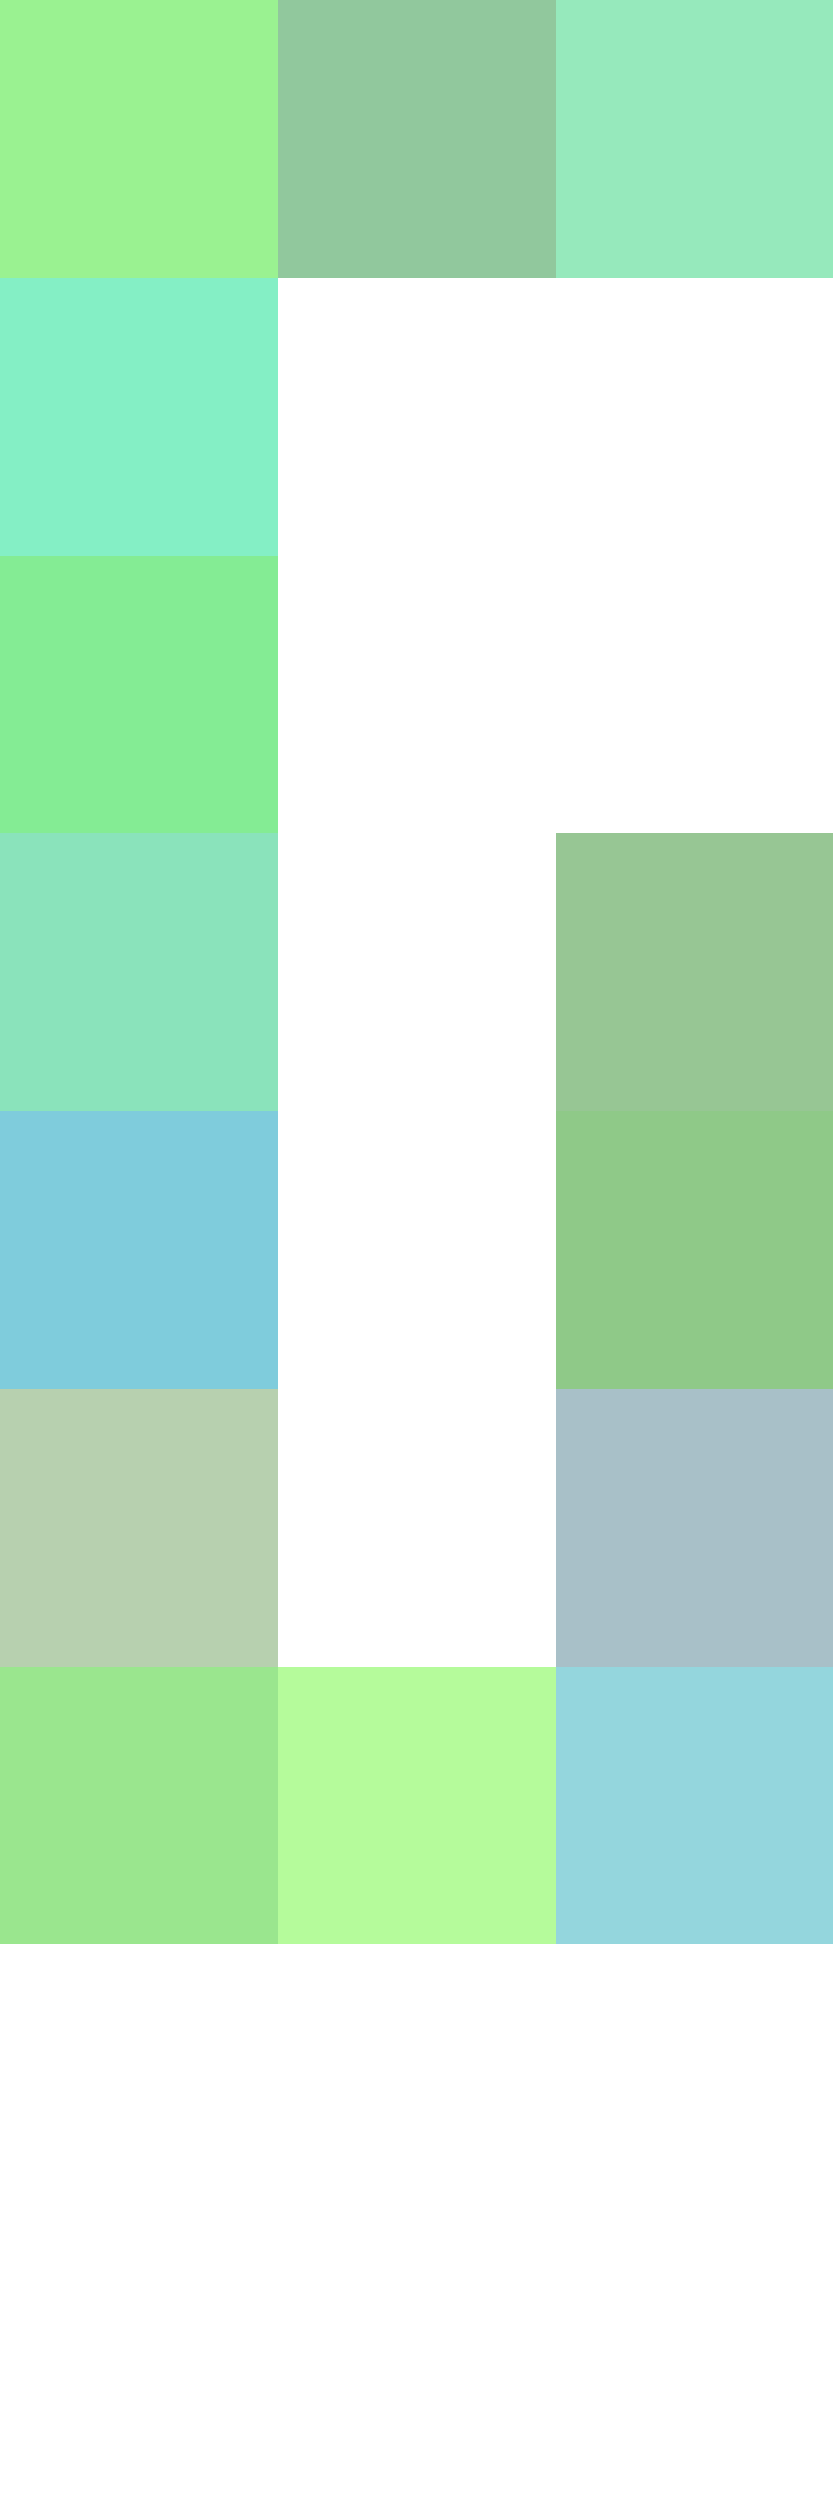
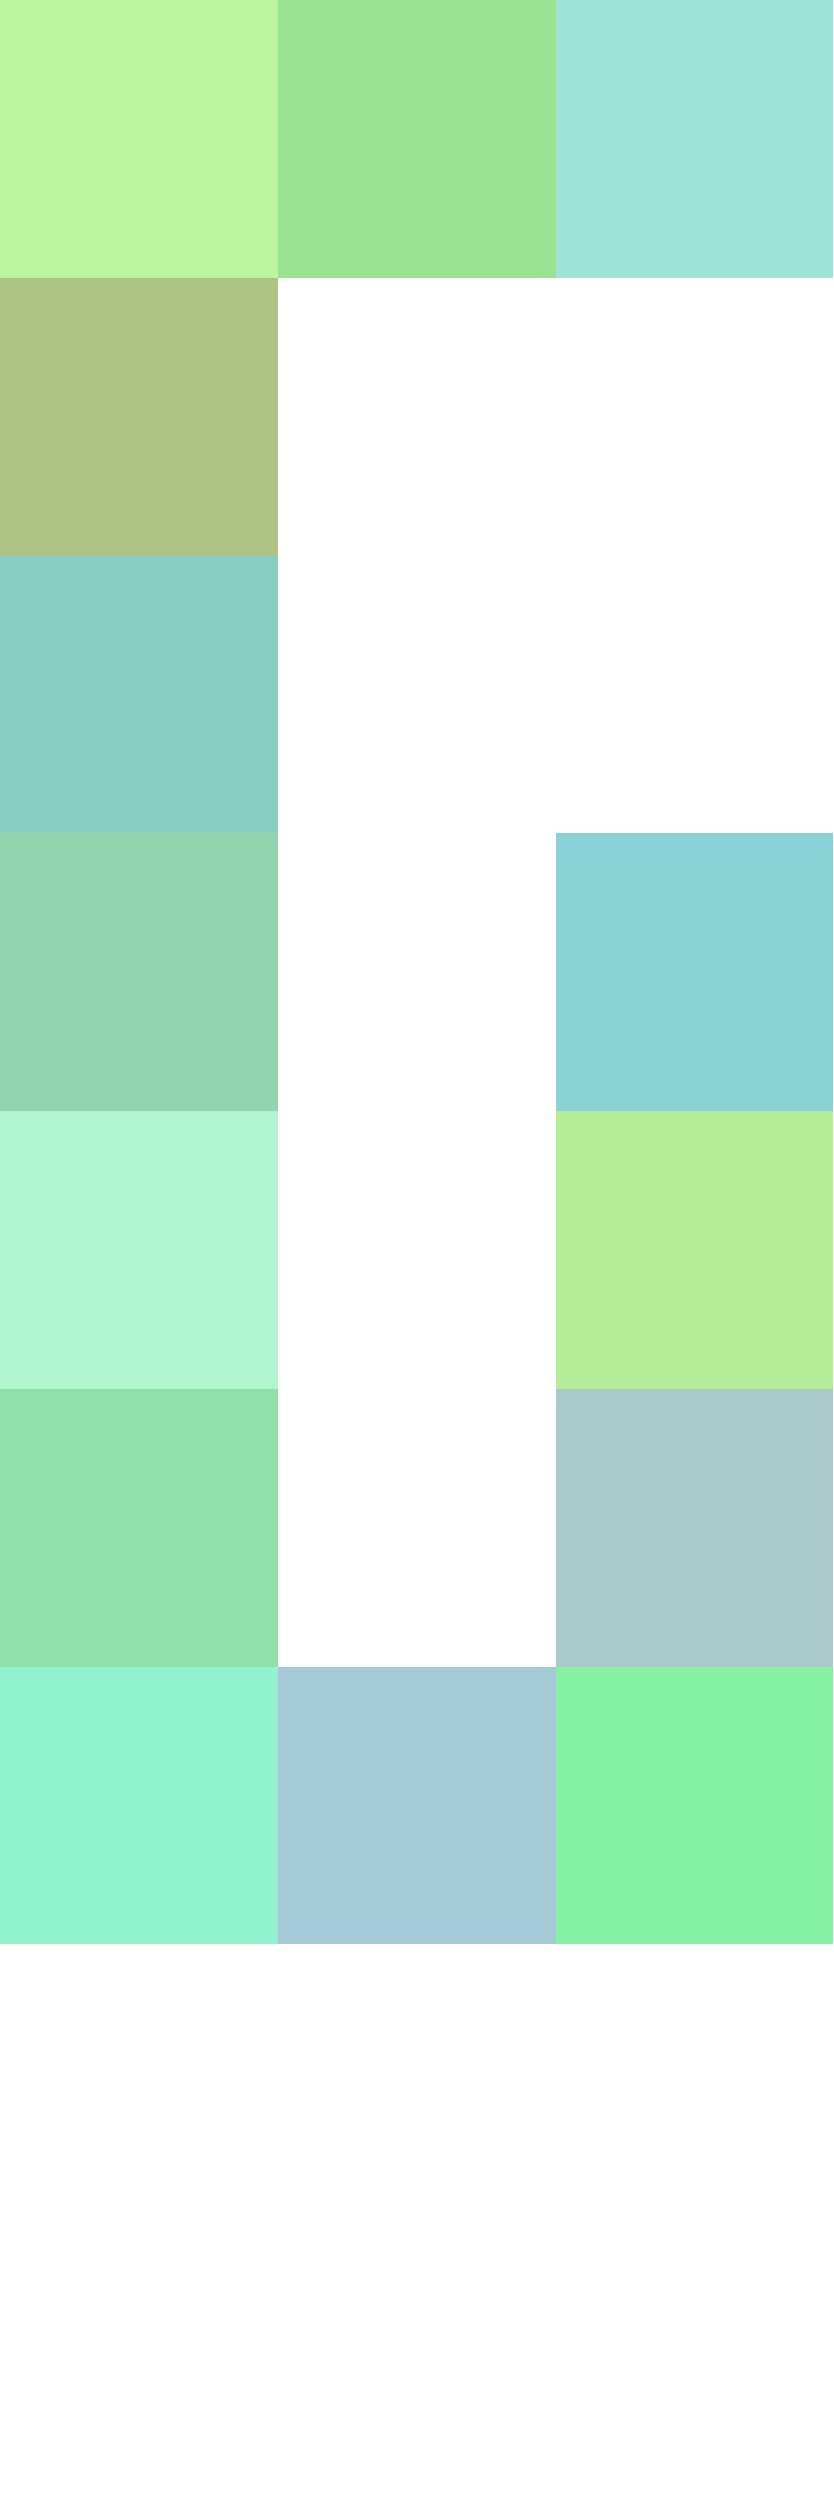
<svg xmlns="http://www.w3.org/2000/svg" width="72" height="216" viewBox="0 0 3 9" shape-rendering="crispEdges">
  <g>
-     <rect x="0" y="0" width="1" height="1" fill="rgb(54,230,36)" fill-opacity="0.500" />
-     <rect x="1" y="0" width="1" height="1" fill="rgb(37,147,60)" fill-opacity="0.500" />
-     <rect x="2" y="0" width="1" height="1" fill="rgb(47,213,122)" fill-opacity="0.500" />
-     <rect x="0" y="1" width="1" height="1" fill="rgb(10,224,140)" fill-opacity="0.500" />
-     <rect x="0" y="2" width="1" height="1" fill="rgb(11,218,43)" fill-opacity="0.500" />
-     <rect x="0" y="3" width="1" height="1" fill="rgb(22,201,121)" fill-opacity="0.500" />
-     <rect x="2" y="3" width="1" height="1" fill="rgb(49,143,43)" fill-opacity="0.500" />
-     <rect x="0" y="4" width="1" height="1" fill="rgb(1,154,186)" fill-opacity="0.500" />
-     <rect x="2" y="4" width="1" height="1" fill="rgb(32,148,18)" fill-opacity="0.500" />
-     <rect x="0" y="5" width="1" height="1" fill="rgb(112,162,96)" fill-opacity="0.500" />
-     <rect x="2" y="5" width="1" height="1" fill="rgb(83,130,146)" fill-opacity="0.500" />
-     <rect x="0" y="6" width="1" height="1" fill="rgb(55,206,31)" fill-opacity="0.500" />
-     <rect x="1" y="6" width="1" height="1" fill="rgb(109,249,56)" fill-opacity="0.500" />
-     <rect x="2" y="6" width="1" height="1" fill="rgb(43,174,189)" fill-opacity="0.500" />
+     <rect x="0" y="0" width="1" height="1" fill="rgb(122,234,67)" fill-opacity="0.500" />
+     <rect x="1" y="0" width="1" height="1" fill="rgb(52,201,39)" fill-opacity="0.500" />
+     <rect x="2" y="0" width="1" height="1" fill="rgb(65,199,174)" fill-opacity="0.500" />
+     <rect x="0" y="1" width="1" height="1" fill="rgb(96,136,16)" fill-opacity="0.500" />
+     <rect x="0" y="2" width="1" height="1" fill="rgb(20,159,135)" fill-opacity="0.500" />
+     <rect x="0" y="3" width="1" height="1" fill="rgb(41,170,97)" fill-opacity="0.500" />
+     <rect x="2" y="3" width="1" height="1" fill="rgb(21,167,172)" fill-opacity="0.500" />
+     <rect x="0" y="4" width="1" height="1" fill="rgb(101,236,162)" fill-opacity="0.500" />
+     <rect x="2" y="4" width="1" height="1" fill="rgb(112,218,52)" fill-opacity="0.500" />
+     <rect x="0" y="5" width="1" height="1" fill="rgb(33,193,82)" fill-opacity="0.500" />
+     <rect x="2" y="5" width="1" height="1" fill="rgb(89,147,146)" fill-opacity="0.500" />
+     <rect x="0" y="6" width="1" height="1" fill="rgb(38,231,156)" fill-opacity="0.500" />
+     <rect x="1" y="6" width="1" height="1" fill="rgb(78,148,179)" fill-opacity="0.500" />
+     <rect x="2" y="6" width="1" height="1" fill="rgb(14,226,74)" fill-opacity="0.500" />
  </g>
</svg>
